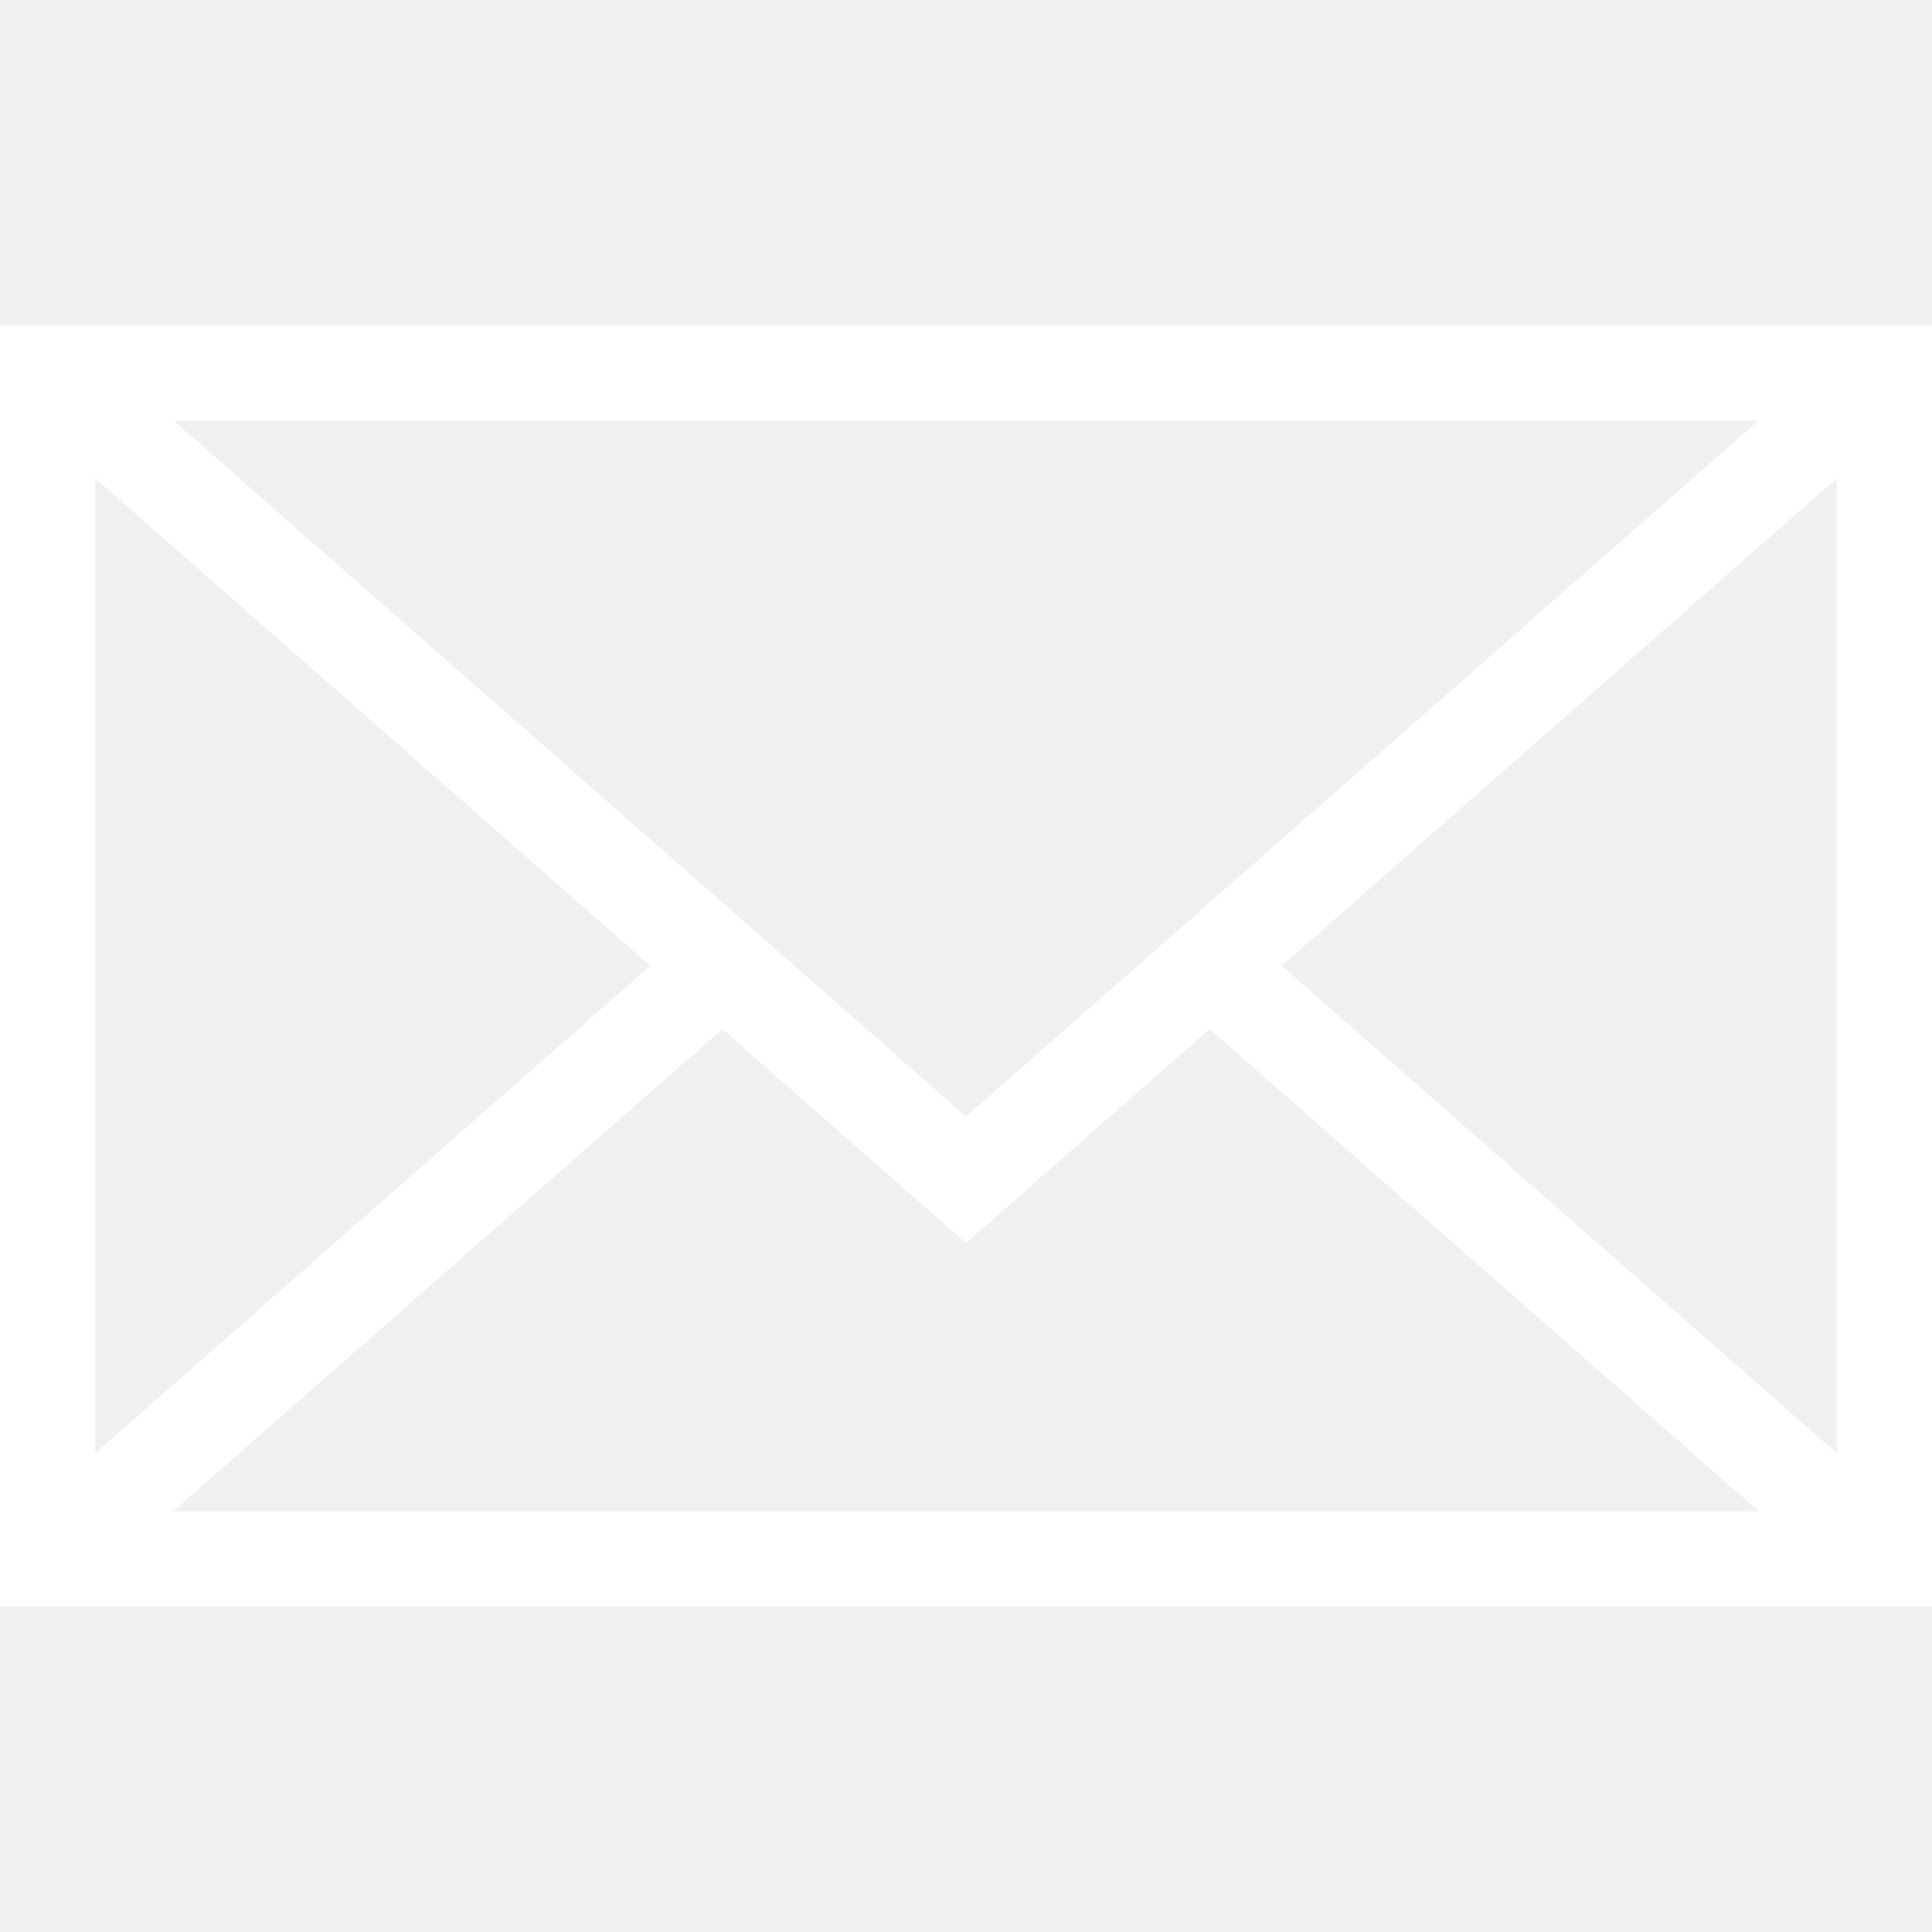
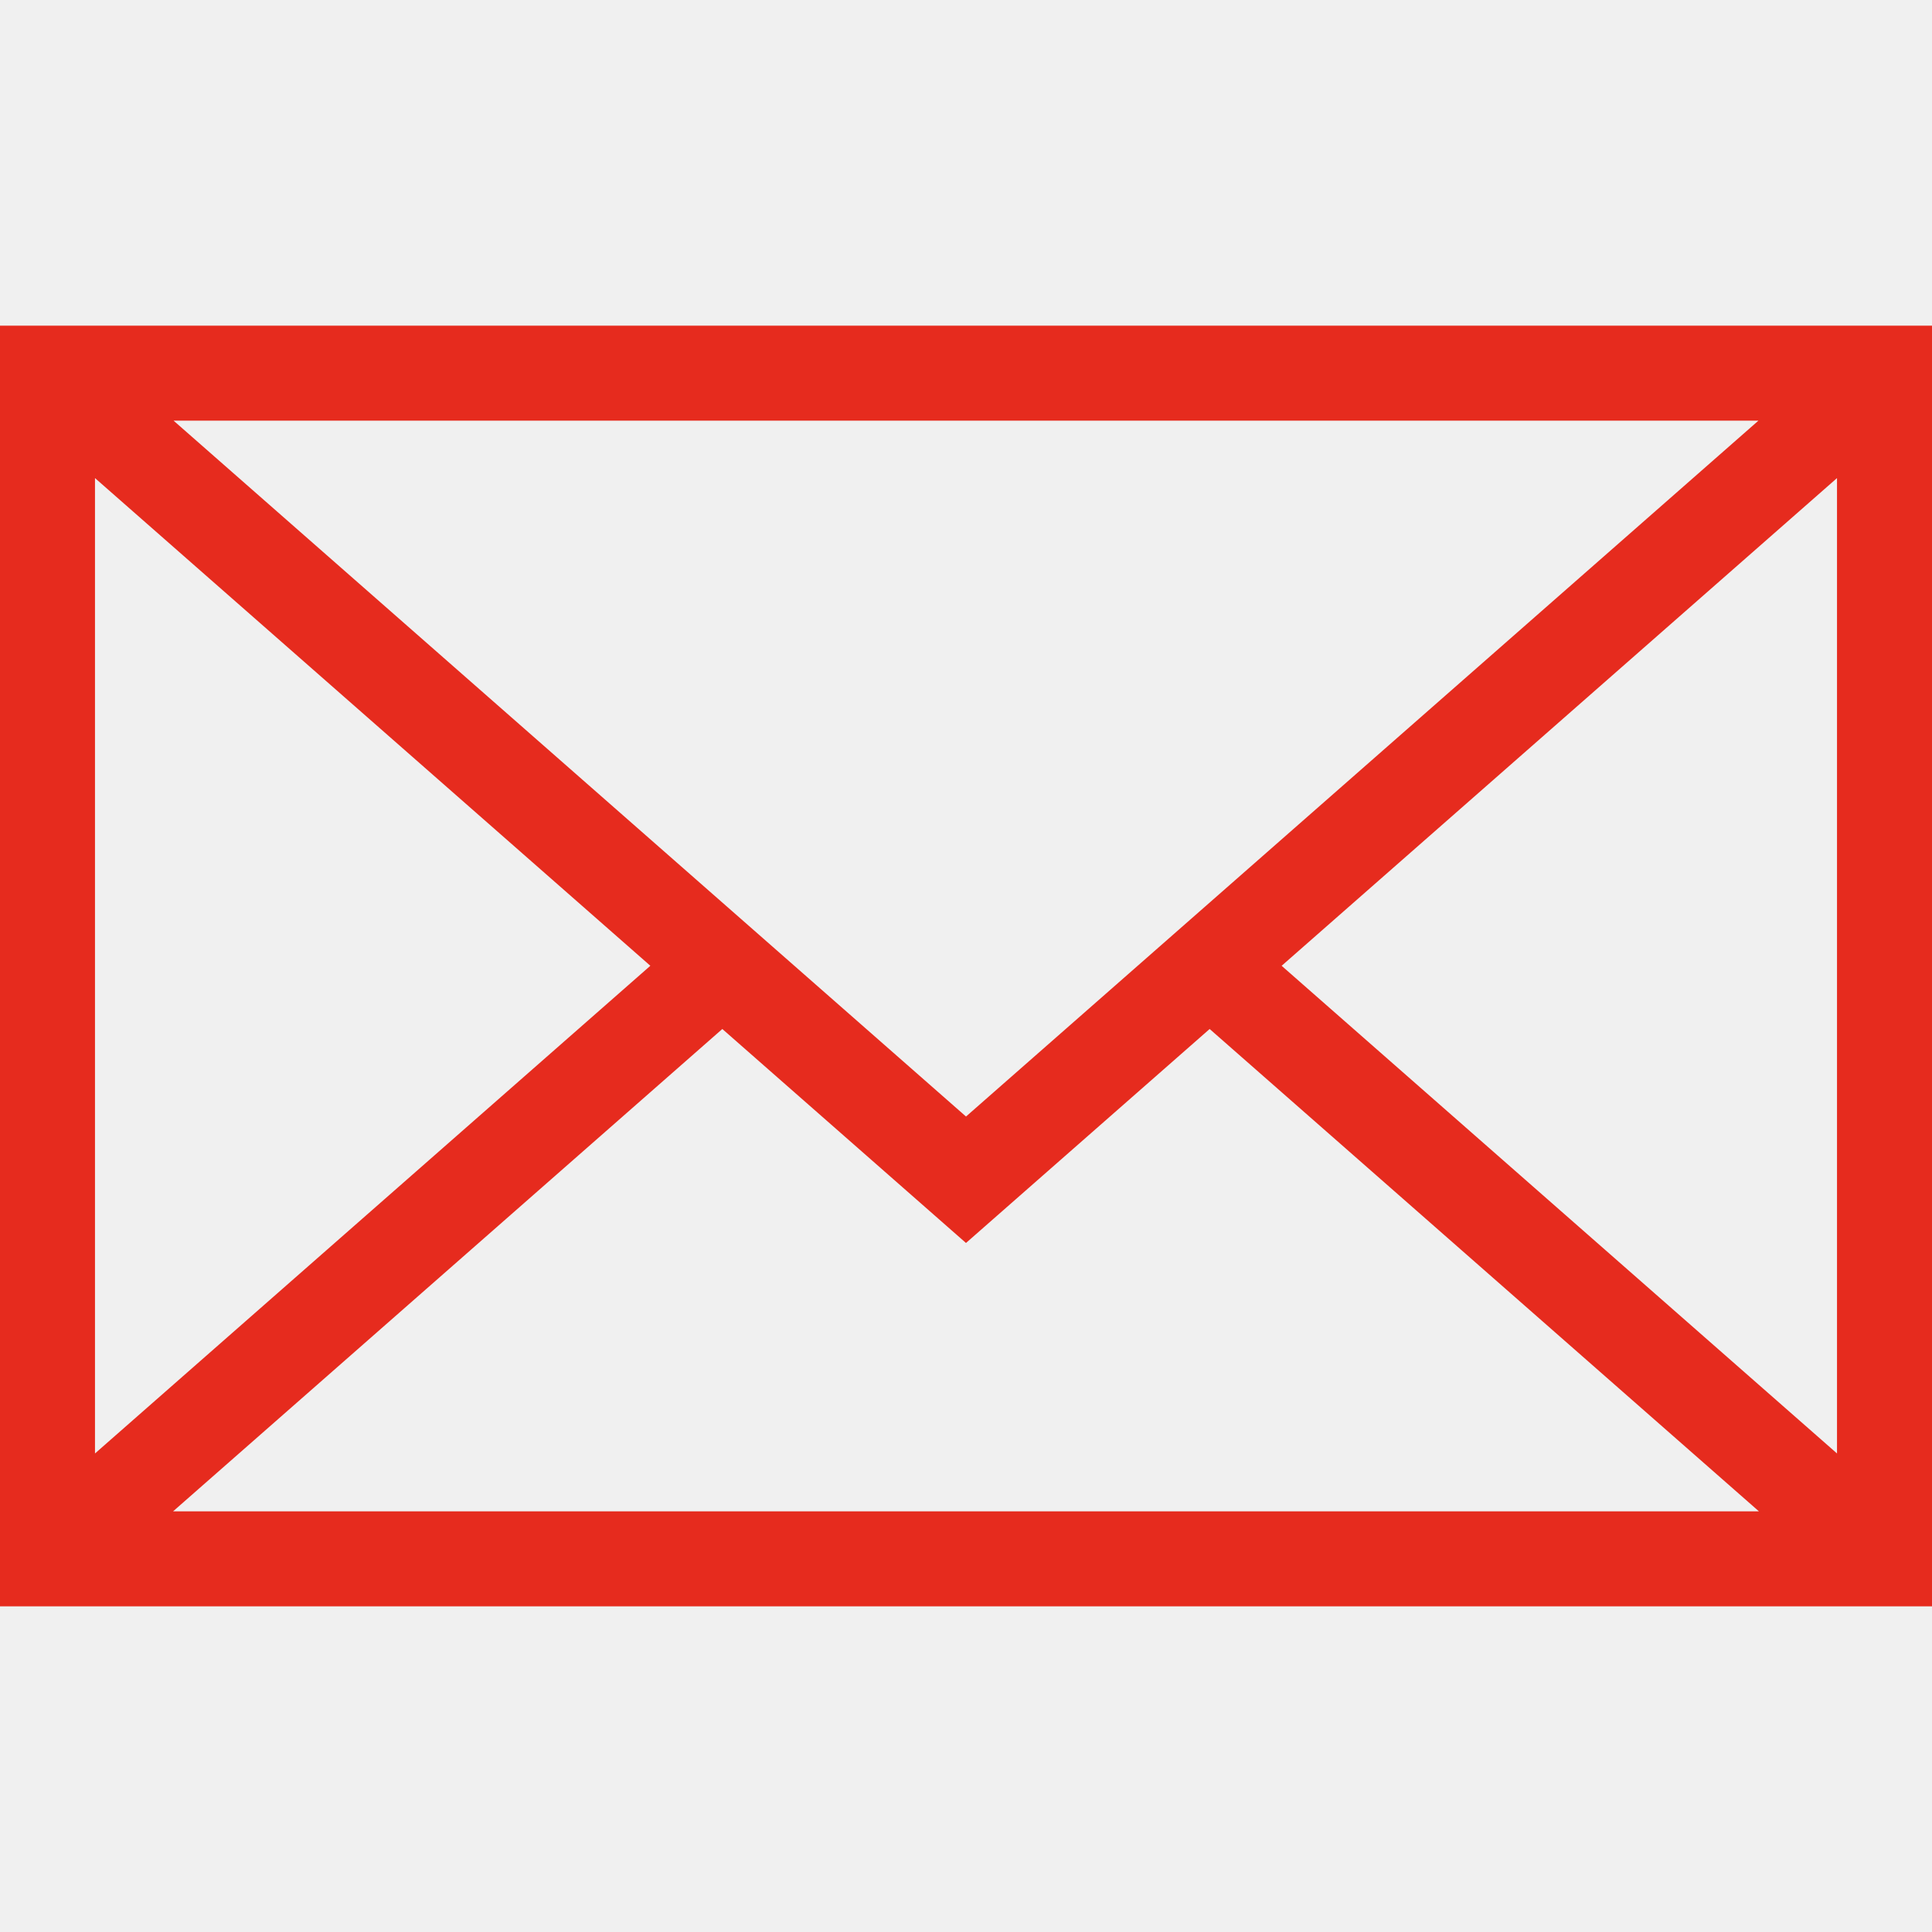
<svg xmlns="http://www.w3.org/2000/svg" viewBox="0 0 485.411 485.411" width="512" height="512">
-   <path d="M0 81.824v321.763h485.411V81.824H0zm242.708 198.702L43.612 105.691h398.187L242.708 280.526zm-79.311-37.877L23.867 365.178V120.119l139.53 122.53zm18.085 15.884l61.22 53.762 61.22-53.762L441.924 379.72H43.487l137.995-121.187zm140.526-15.878l139.535-122.536v245.059L322.008 242.655z" fill="#FFF" />
+   <path d="M0 81.824v321.763h485.411V81.824H0zm242.708 198.702L43.612 105.691h398.187L242.708 280.526zm-79.311-37.877L23.867 365.178V120.119l139.53 122.53zm18.085 15.884l61.22 53.762 61.22-53.762L441.924 379.72H43.487l137.995-121.187zm140.526-15.878l139.535-122.536v245.059L322.008 242.655z" fill="#e62b1e" />
</svg>
